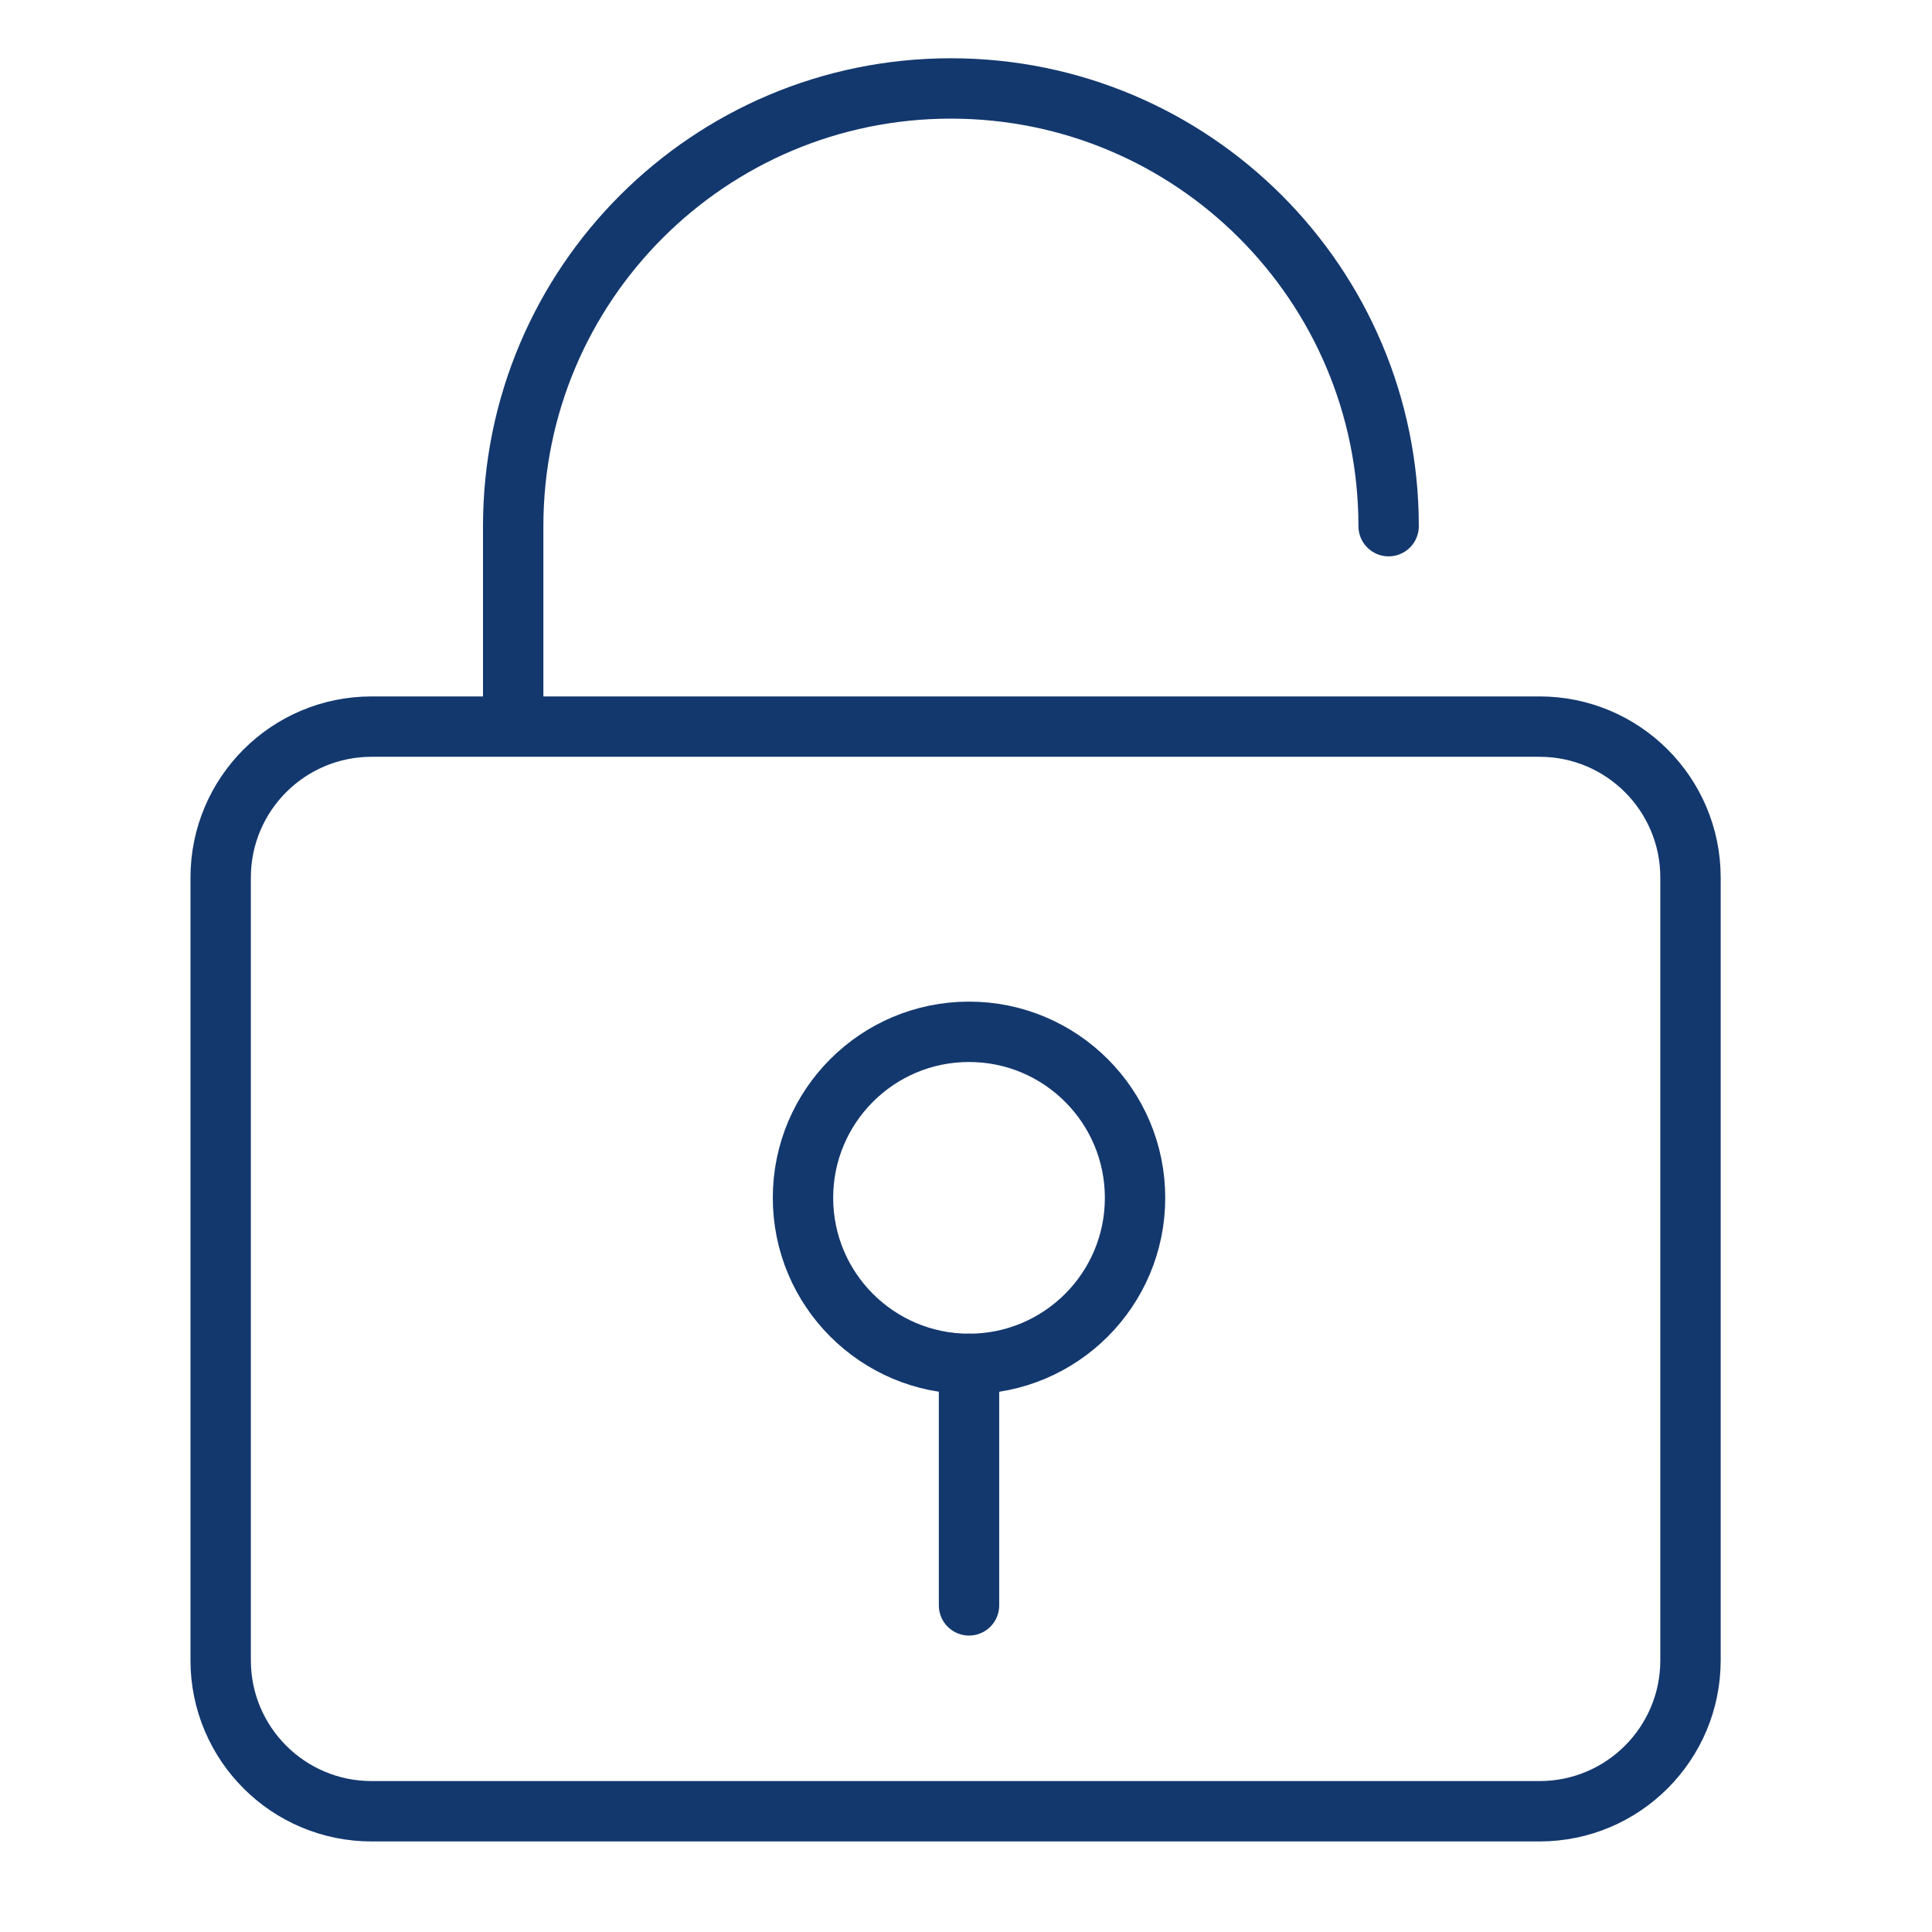
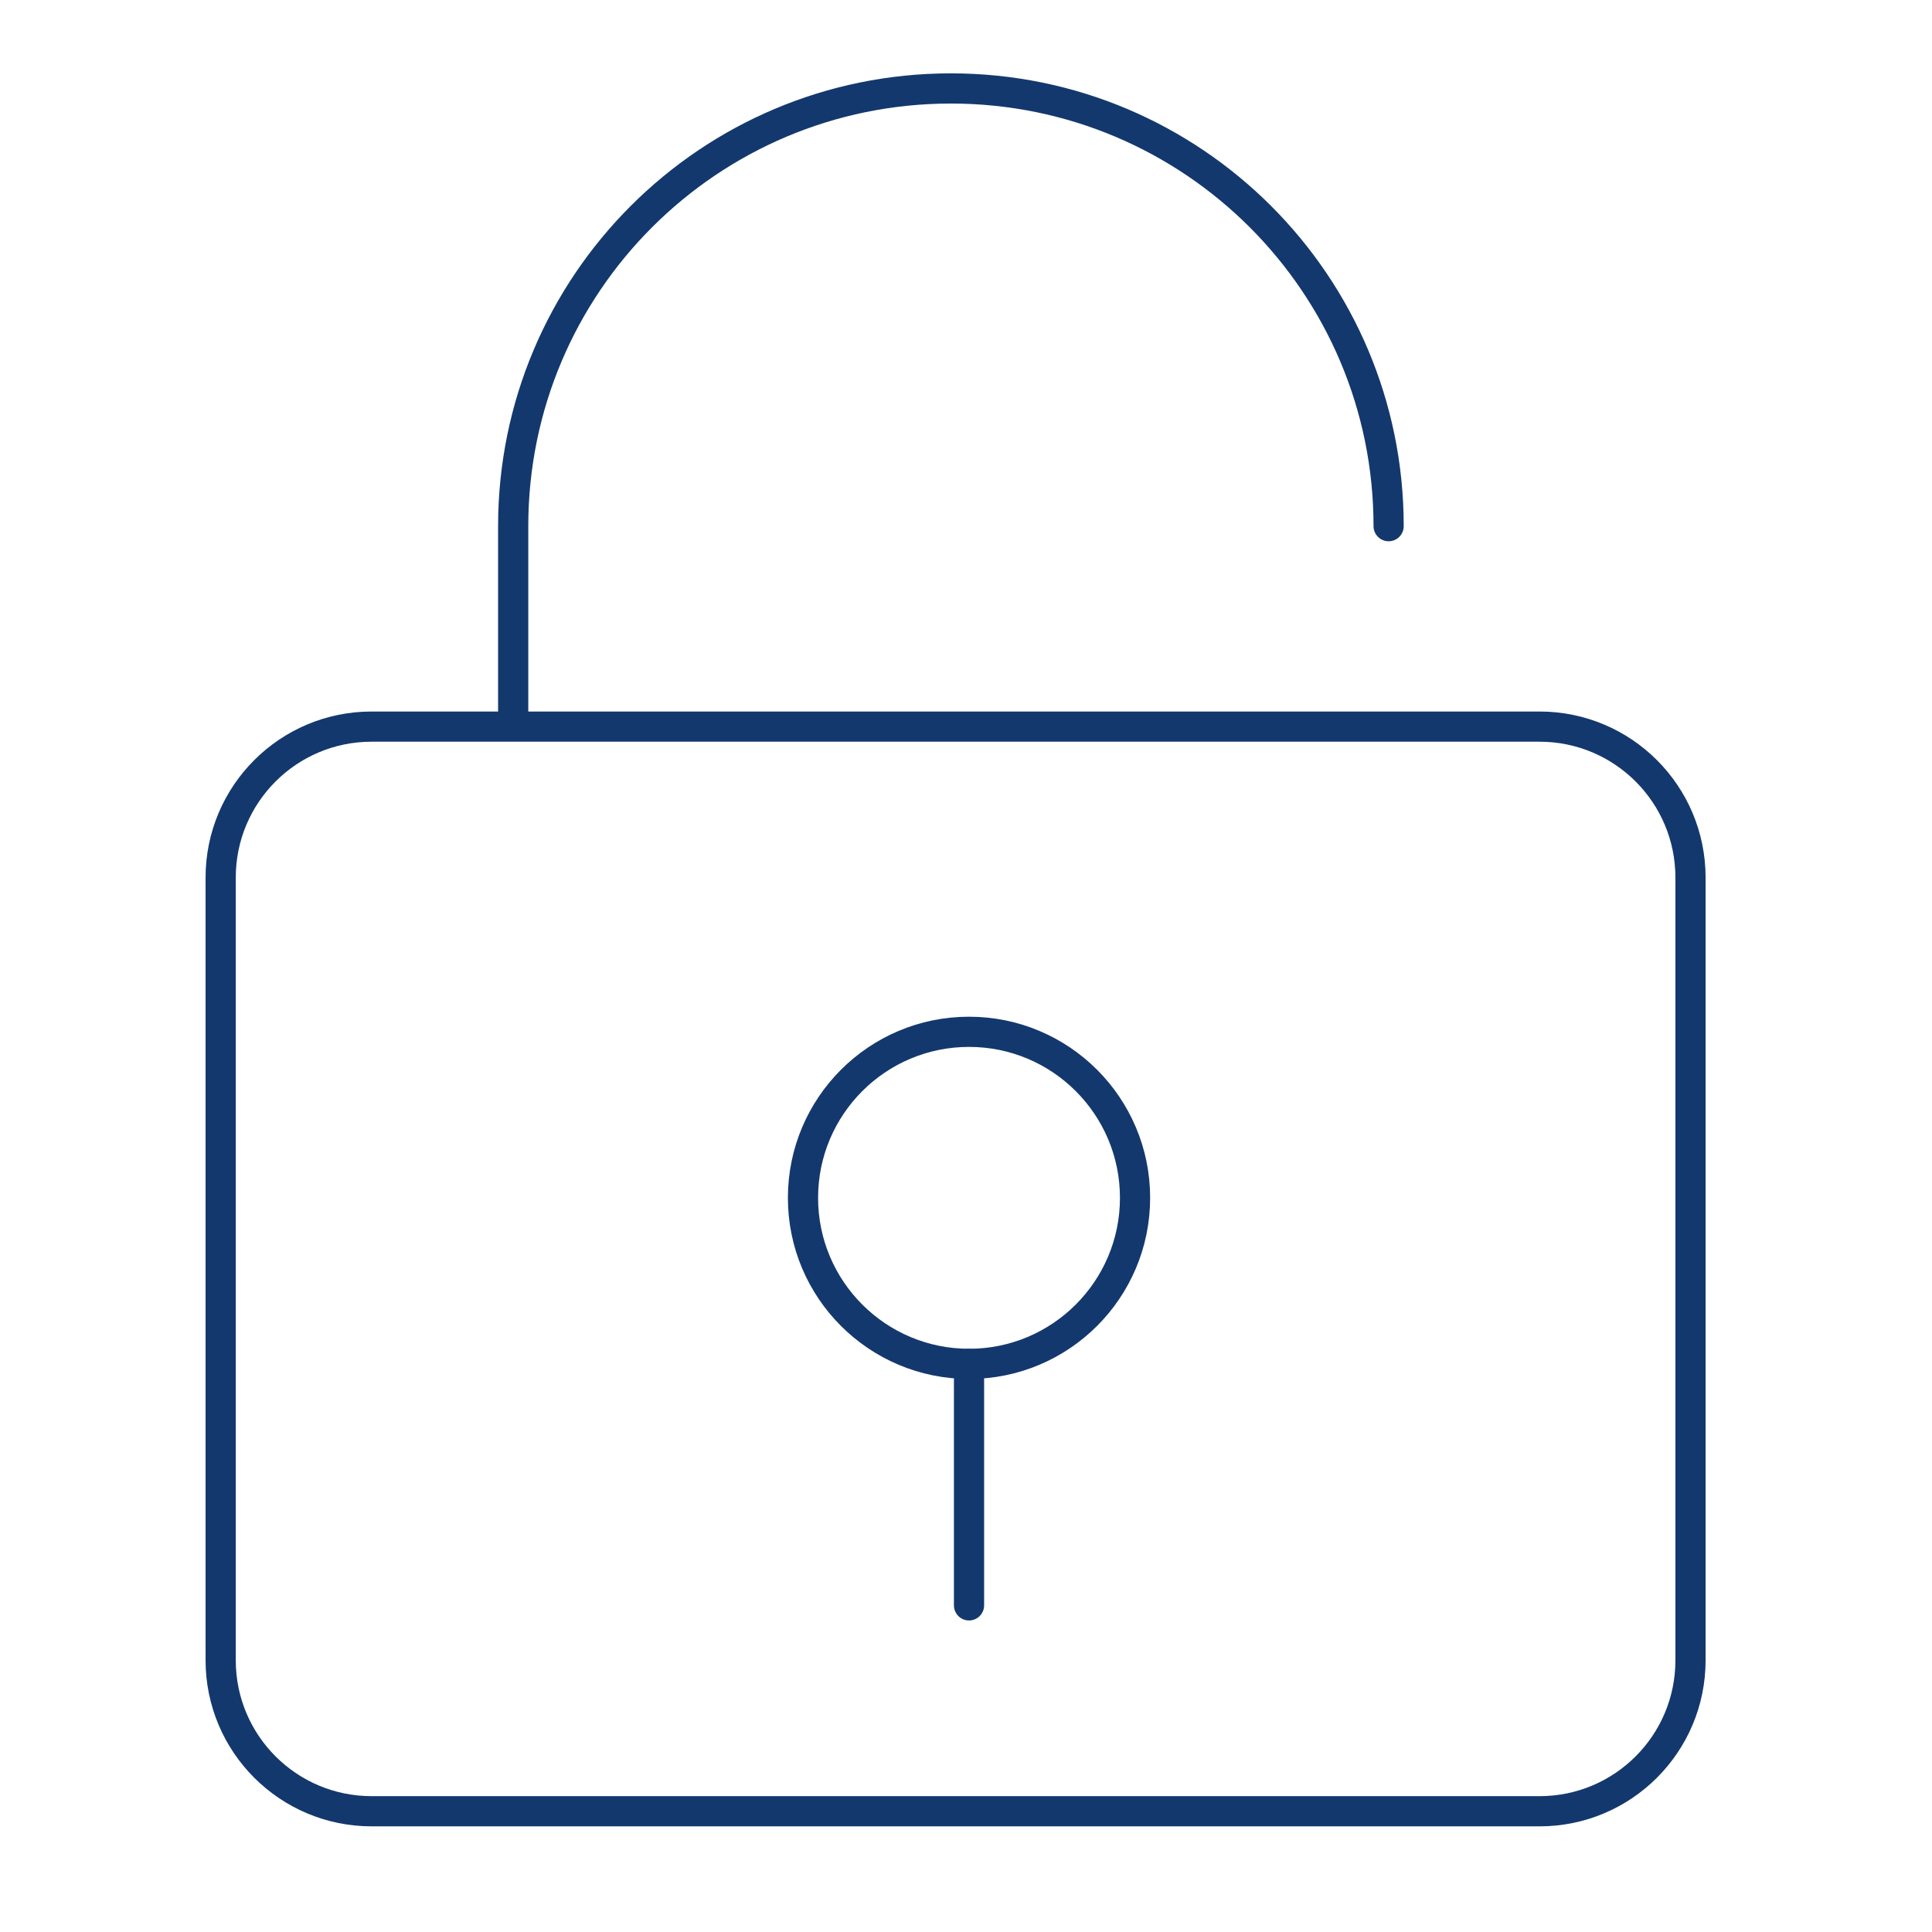
<svg xmlns="http://www.w3.org/2000/svg" viewBox="0 0 64 64">
-   <rect x="7.31" y="24.07" width="48.69" height="35.93" rx="5" ry="5" style="fill:none;stroke:#13386e;stroke-linecap:round;stroke-linejoin:round;stroke-width:2px" />
-   <path d="M17 24v-6.57c0-8.01 6.49-14.5 14.5-14.5S46 9.42 46 17.43" style="fill:none;stroke:#13386e;stroke-linecap:round;stroke-linejoin:round;stroke-width:2px" />
-   <circle cx="32.1" cy="39.68" r="5.5" style="fill:none;stroke:#13386e;stroke-linecap:round;stroke-linejoin:round;stroke-width:2px" />
-   <path style="fill:none;stroke:#13386e;stroke-linecap:round;stroke-linejoin:round;stroke-width:2px" d="M32.1 53.18v-8" />
+   <rect x="7.31" y="24.07" width="48.69" height="35.93" rx="5" ry="5" fill="none" stroke="#13386e" stroke-linecap="round" stroke-linejoin="round" />
+   <path d="M17 24v-6.57c0-8.01 6.49-14.5 14.5-14.5S46 9.42 46 17.43" fill="none" stroke="#13386e" stroke-linecap="round" stroke-linejoin="round" />
+   <circle cx="32.1" cy="39.68" r="5.5" fill="none" stroke="#13386e" stroke-linecap="round" stroke-linejoin="round" />
+   <path d="M32.1 53.18v-8" fill="none" stroke="#13386e" stroke-linecap="round" stroke-linejoin="round" />
</svg>
